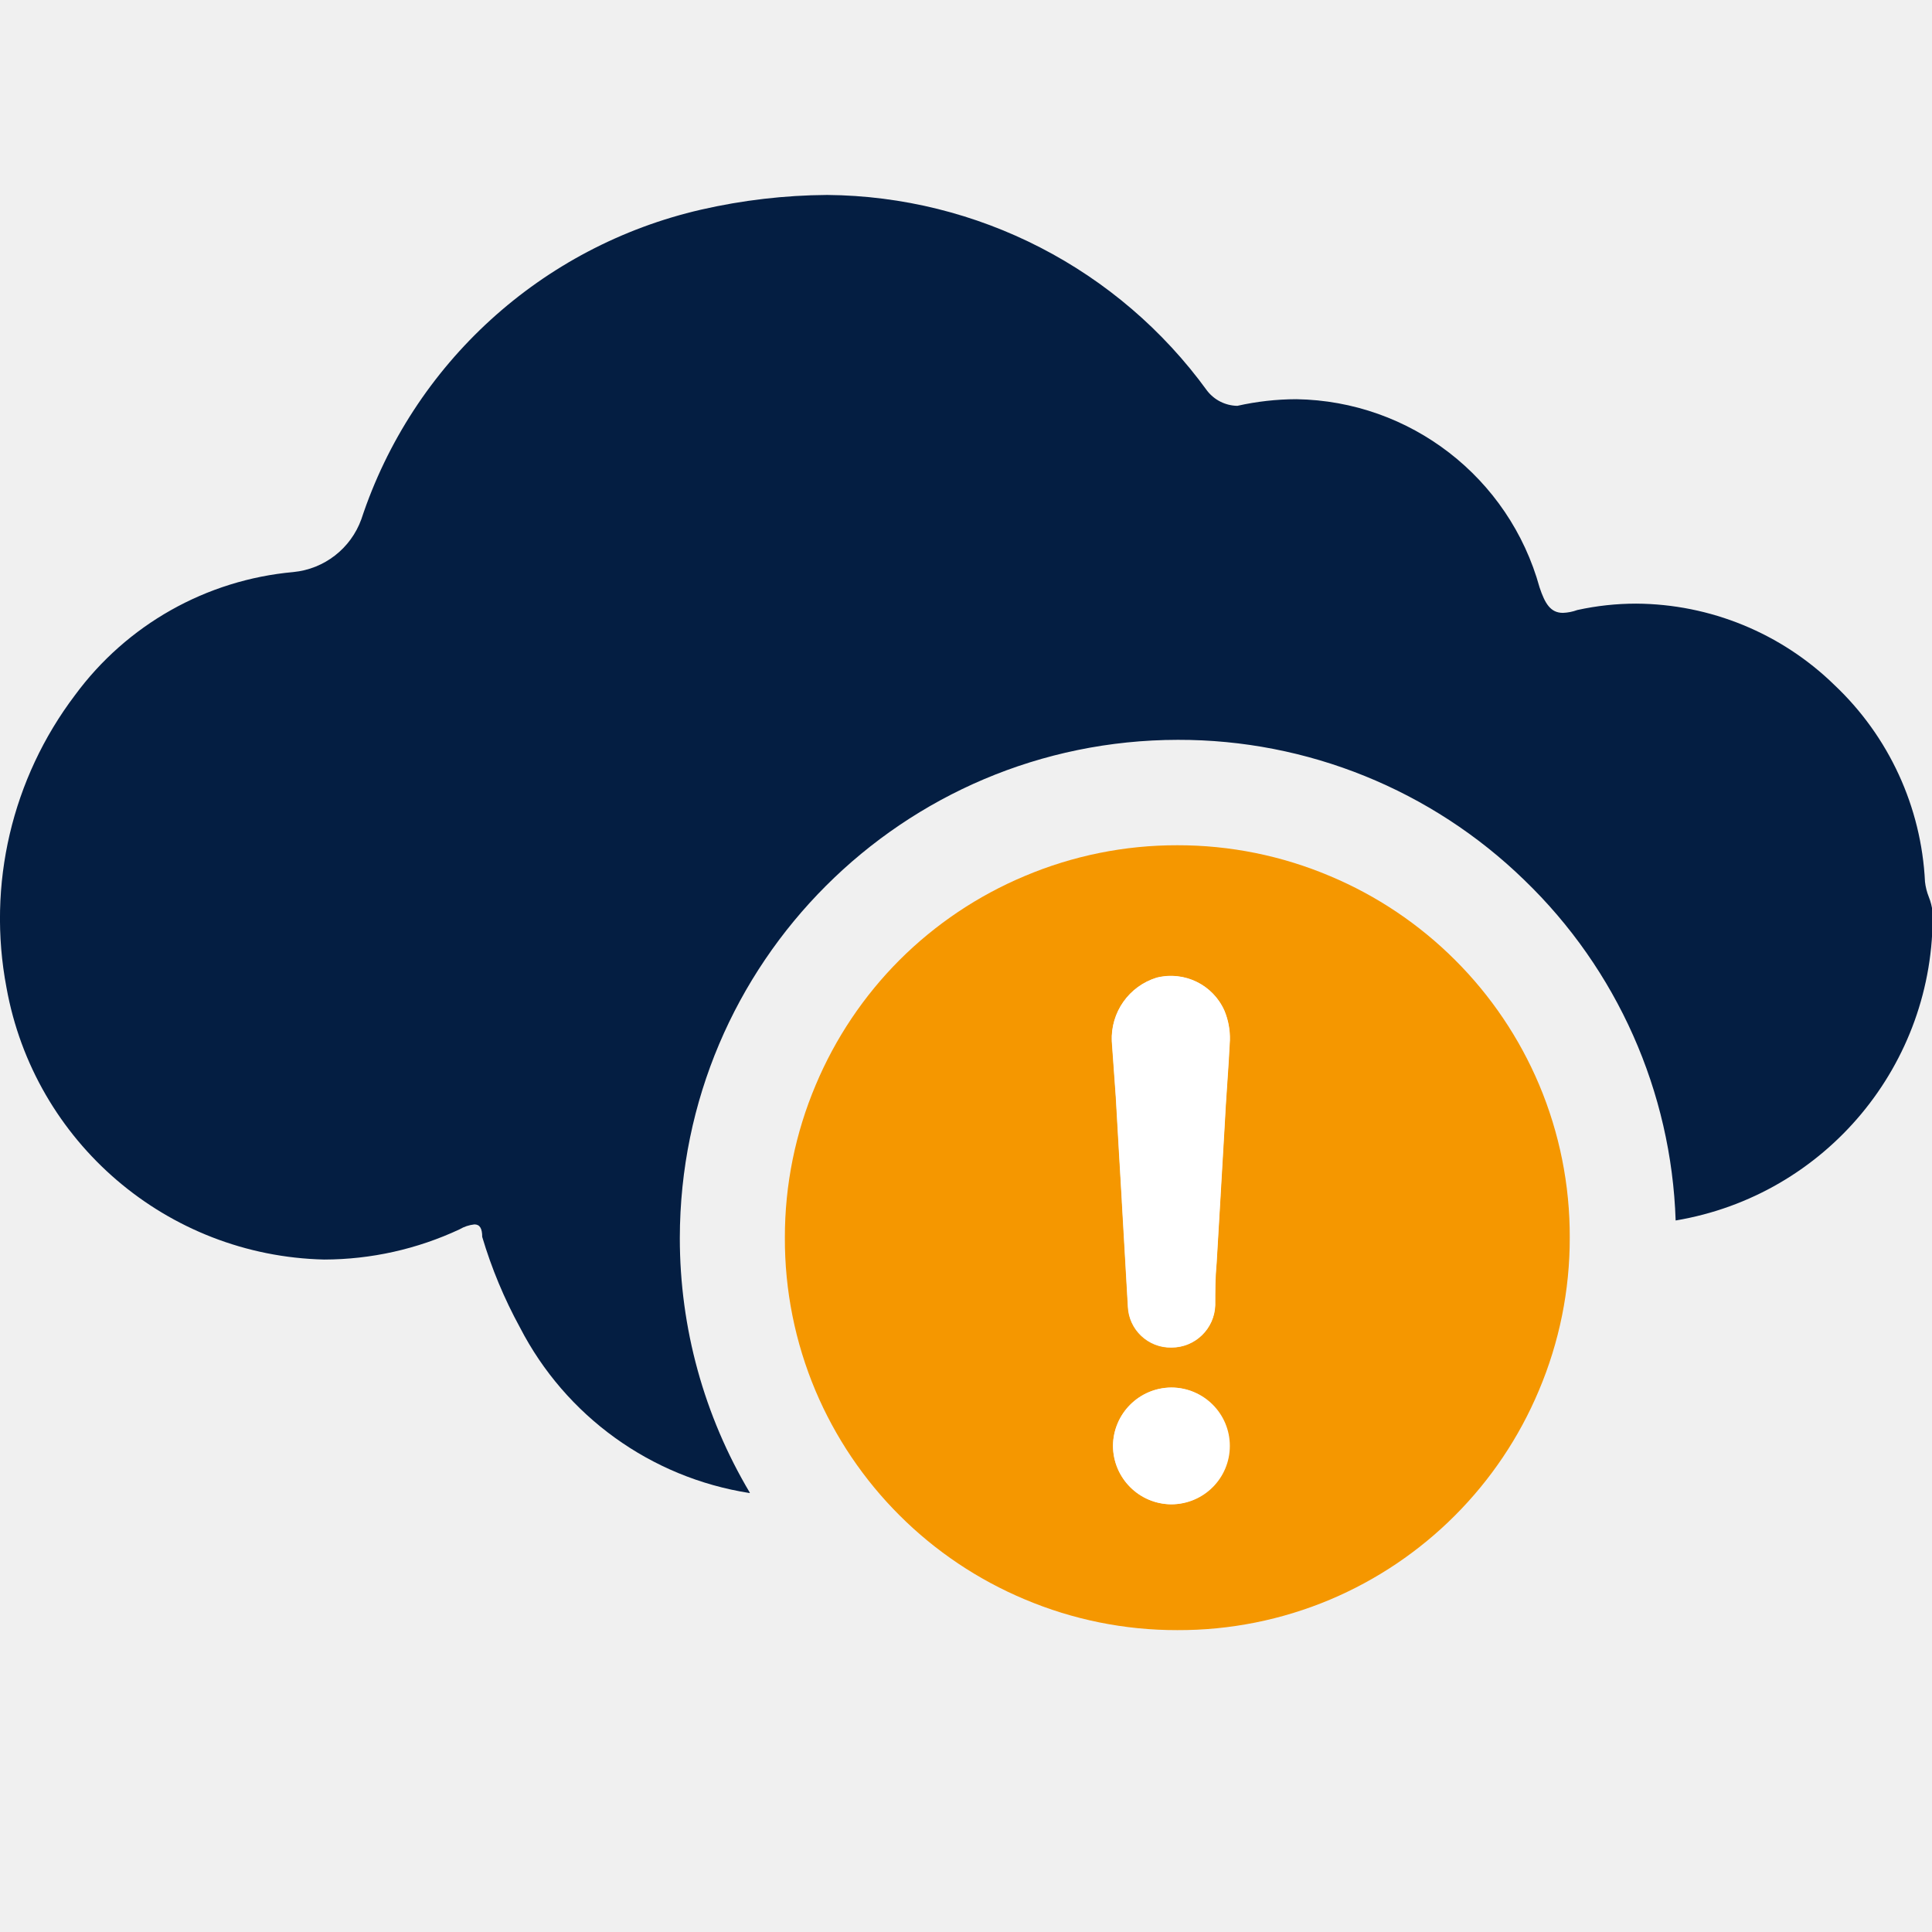
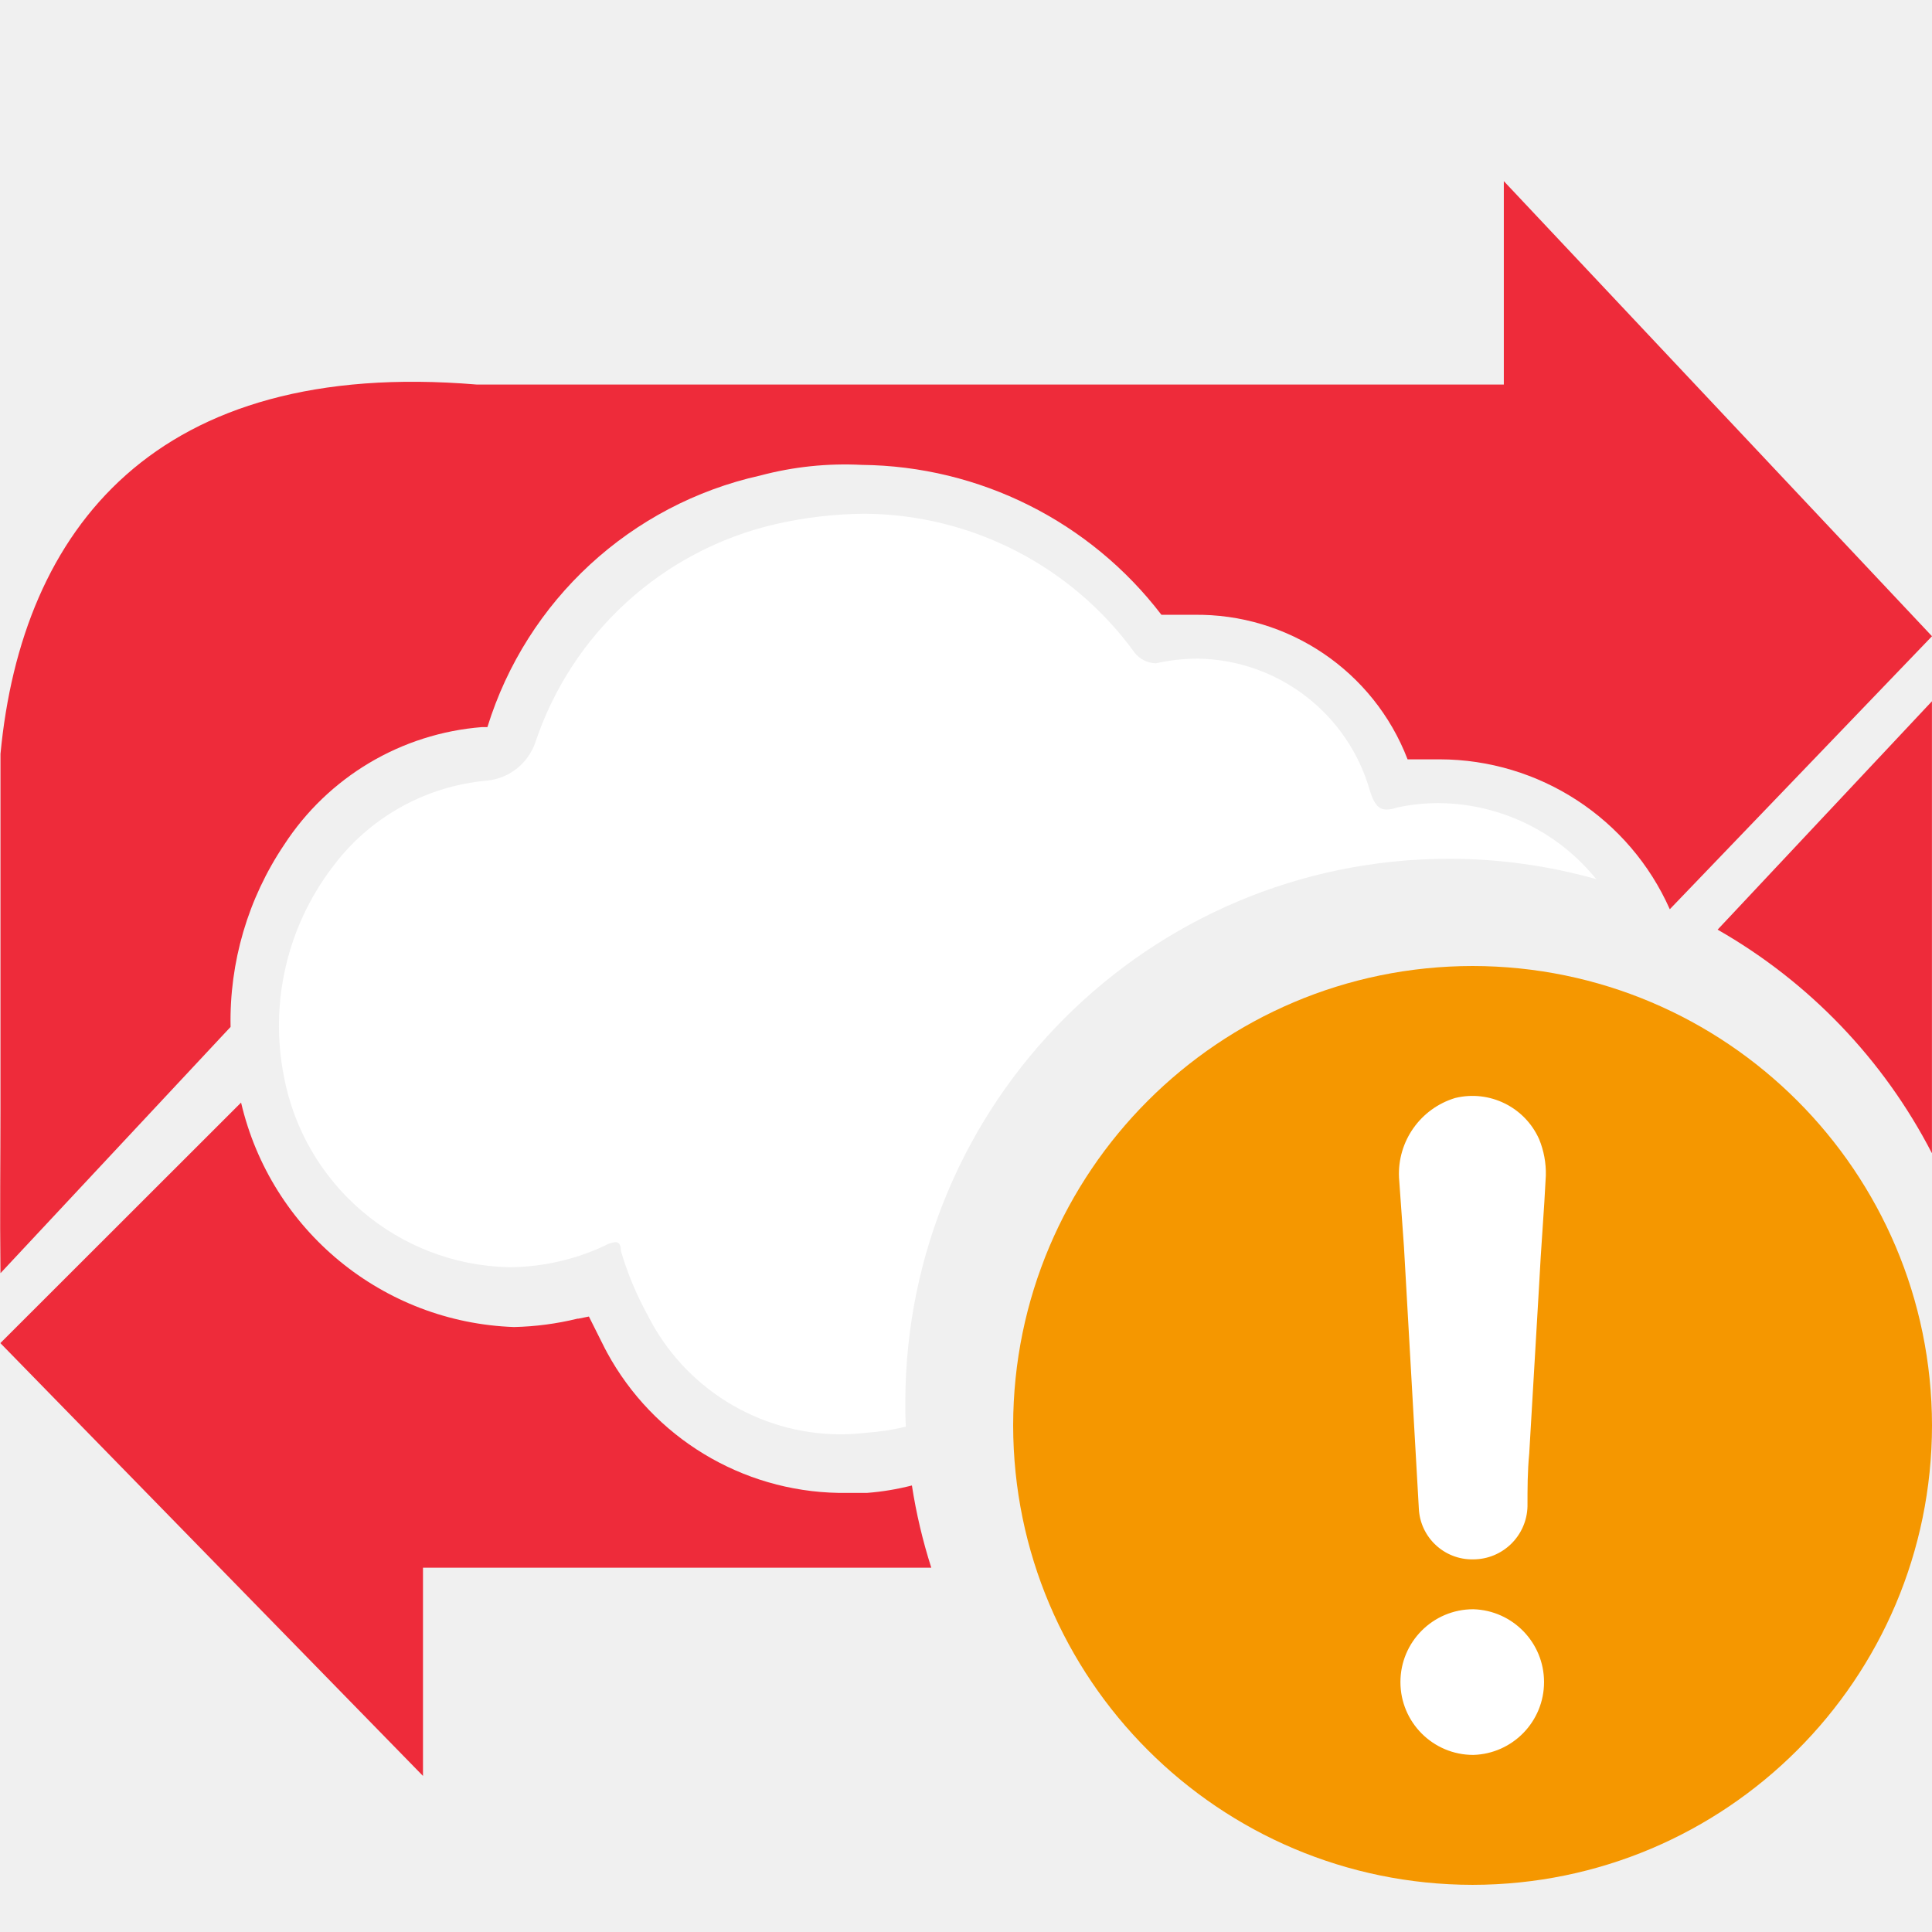
<svg xmlns="http://www.w3.org/2000/svg" width="32" height="32" viewBox="0 0 32 32">
  <defs>
-     <clipPath id="clip-Artboard_32">
+     <clipPath id="clip-Artboard_90">
      <rect width="32" height="32" />
    </clipPath>
  </defs>
-   <g id="Artboard_32" data-name="Artboard – 32" clip-path="url(#clip-Artboard_32)">
-     <g id="Group_76" data-name="Group 76">
-       <g id="Group_57" data-name="Group 57">
-         <path id="Subtraction_41" data-name="Subtraction 41" d="M-769.588,116.5h0a5.175,5.175,0,0,1-3.8-2.742,7.7,7.7,0,0,1-.625-1.5c0-.142-.041-.207-.129-.207a.615.615,0,0,0-.247.082,5.319,5.319,0,0,1-2.241.5,5.475,5.475,0,0,1-5.263-4.506,6.129,6.129,0,0,1,1.135-4.842,5.052,5.052,0,0,1,3.617-2.039,1.334,1.334,0,0,0,1.126-.875,7.755,7.755,0,0,1,5.629-5.128A9.657,9.657,0,0,1-768.3,95a7.854,7.854,0,0,1,6.294,3.243.647.647,0,0,0,.5.25,4.513,4.513,0,0,1,.977-.11A4.247,4.247,0,0,1-756.5,101.5c.089.267.181.422.387.422a.776.776,0,0,0,.238-.047,4.551,4.551,0,0,1,.975-.106,4.74,4.74,0,0,1,3.284,1.348,4.8,4.8,0,0,1,1.5,3.26.971.971,0,0,0,.063.25.973.973,0,0,1,.063.25,5.1,5.1,0,0,1-4.256,5.109,8.206,8.206,0,0,0-2.507-5.639,8.207,8.207,0,0,0-5.737-2.322,8.26,8.26,0,0,0-8.25,8.25,8.239,8.239,0,0,0,1.161,4.222Z" transform="translate(782 -91.771)" fill="#041e42" />
+   <g id="Artboard_90" data-name="Artboard – 90" clip-path="url(#clip-Artboard_90)">
+     <g id="Group_133" data-name="Group 133">
+       <g id="Group_124" data-name="Group 124">
+         <g id="Group_9761" data-name="Group 9761" transform="translate(0 3)">
+           <path id="Path_17668" data-name="Path 17668" d="M25.4,8.569H8.386C3.068,8.126.852,10.963.5,14.687c0,.31,0,.616,0,3.429,0,.665,0,1.477,0,2.485,0,.766-.012,1.662,0,2.687l3.811-4.079a5.222,5.222,0,0,1,.886-3.015,4.312,4.312,0,0,1,3.279-1.951h.089a6.124,6.124,0,0,1,4.52-4.167A5.45,5.45,0,0,1,14.766,9.9a6.328,6.328,0,0,1,4.963,2.483h.532a3.735,3.735,0,0,1,3.545,2.394h.532a4.178,4.178,0,0,1,3.811,2.483l4.343-4.522h0L25.4,5.2Z" transform="translate(-0.492 -5.2)" fill="#ee2b3a" />
+         </g>
+         <path id="Subtraction_55" data-name="Subtraction 55" d="M-610,420.8l0,0-7-7.169,3.987-3.984a4.816,4.816,0,0,0,4.521,3.718,4.9,4.9,0,0,0,1.052-.139l.014,0,.174-.035.266.531.025.046.009.018a4.455,4.455,0,0,0,3.835,2.326h.473a4.306,4.306,0,0,0,.742-.123,8.967,8.967,0,0,0,.321,1.362H-610V420.8Zm24.991-10.317a9.032,9.032,0,0,0-3.548-3.7l3.55-3.783v7.478Z" transform="translate(617.006 -391.385)" fill="#ee2b3a" />
+         <path id="Subtraction_56" data-name="Subtraction 56" d="M-607.713,418.248a3.585,3.585,0,0,1-3.184-1.974,5.364,5.364,0,0,1-.443-1.063c0-.1-.029-.146-.092-.146a.438.438,0,0,0-.175.058,3.775,3.775,0,0,1-1.589.357,3.881,3.881,0,0,1-3.731-3.189,4.335,4.335,0,0,1,.8-3.425,3.582,3.582,0,0,1,2.565-1.445.946.946,0,0,0,.8-.619,5.5,5.5,0,0,1,3.99-3.631,6.858,6.858,0,0,1,1.478-.171,5.573,5.573,0,0,1,4.462,2.3.458.458,0,0,0,.355.177,3.206,3.206,0,0,1,.692-.077,3.01,3.01,0,0,1,2.854,2.2c.063.189.129.3.274.3a.547.547,0,0,0,.169-.033,3.258,3.258,0,0,1,.69-.074,3.387,3.387,0,0,1,2.612,1.259,8.986,8.986,0,0,0-2.443-.337,9.01,9.01,0,0,0-9,9c0,.135,0,.272.009.406a3.8,3.8,0,0,1-.646.1A3.873,3.873,0,0,1-607.713,418.248Z" transform="translate(621.624 -394.491)" fill="#fff" />
      </g>
-       <g id="Group_74" data-name="Group 74">
-         <path id="Path_204" data-name="Path 204" d="M-524.5,12a6.46,6.46,0,0,1-2.53-.511A6.479,6.479,0,0,1-529.1,10.1a6.479,6.479,0,0,1-1.393-2.066A6.459,6.459,0,0,1-531,5.5a6.459,6.459,0,0,1,.511-2.53A6.479,6.479,0,0,1-529.1.9,6.479,6.479,0,0,1-527.03-.489,6.46,6.46,0,0,1-524.5-1a6.46,6.46,0,0,1,2.53.511A6.478,6.478,0,0,1-519.9.9a6.477,6.477,0,0,1,1.393,2.066A6.46,6.46,0,0,1-518,5.5a6.46,6.46,0,0,1-.511,2.53A6.477,6.477,0,0,1-519.9,10.1a6.478,6.478,0,0,1-2.066,1.393A6.46,6.46,0,0,1-524.5,12Zm-.1-4.018a.98.98,0,0,0-.967.967.98.98,0,0,0,.967.967.966.966,0,0,0,.691-.3.867.867,0,0,0,.252-.639.944.944,0,0,0-.262-.7A.937.937,0,0,0-524.6,7.982Zm-.007-6.815a1.021,1.021,0,0,0-.233.027,1.053,1.053,0,0,0-.746,1.056c.012.156.023.317.033.46s.021.308.033.46c.033.577.065,1.149.1,1.72v.015c.033.576.066,1.152.1,1.735a.708.708,0,0,0,.723.681.723.723,0,0,0,.723-.7c0-.237,0-.46.023-.7.021-.375.044-.754.066-1.12V4.782c.022-.363.044-.739.065-1.109.012-.242.028-.488.044-.725s.033-.483.044-.725a1.184,1.184,0,0,0-.089-.483A.963.963,0,0,0-524.6,1.167Z" transform="translate(544 15)" fill="#f59700" />
-         <g id="Group_73" data-name="Group 73" transform="translate(18.417 16.167)">
-           <path id="Path_176" data-name="Path 176" d="M219.192,333.382a.967.967,0,1,0,0,1.934.967.967,0,0,0,0-1.934Z" transform="translate(-218.206 -326.567)" fill="#fff" />
-           <path id="Path_177" data-name="Path 177" d="M218.471,157.2a1.052,1.052,0,0,0-.746,1.056c.023.306.043.615.066.92.066,1.164.132,2.305.2,3.469a.709.709,0,0,0,.723.681.723.723,0,0,0,.723-.7c0-.24,0-.46.023-.7.043-.746.089-1.493.131-2.239.023-.483.066-.967.089-1.45a1.194,1.194,0,0,0-.089-.483A.969.969,0,0,0,218.471,157.2Z" transform="translate(-217.725 -157.176)" fill="#fff" />
+       <g id="Group_131" data-name="Group 131" transform="translate(0.781 0.781)">
+         <path id="Path_209" data-name="Path 209" d="M-774.391,110.219A7.618,7.618,0,0,1-782,102.61,7.618,7.618,0,0,1-774.391,95a7.618,7.618,0,0,1,7.61,7.609A7.618,7.618,0,0,1-774.391,110.219Z" transform="translate(798 -79.781)" fill="#f59700" />
+         <g id="Group_73" data-name="Group 73" transform="translate(22.391 17.371)">
+           <path id="Path_176" data-name="Path 176" d="M219.431,333.382a1.206,1.206,0,1,0,0,2.413,1.207,1.207,0,0,0,0-2.413Z" transform="translate(-218.201 -324.88)" fill="#fff" />
+           <path id="Path_177" data-name="Path 177" d="M218.656,157.21a1.312,1.312,0,0,0-.931,1.317c.029.381.053.767.082,1.148.082,1.452.164,2.876.246,4.328a.884.884,0,0,0,.9.849.9.9,0,0,0,.9-.878c0-.3,0-.574.029-.878.053-.931.111-1.863.164-2.794.029-.6.082-1.206.111-1.809a1.49,1.49,0,0,0-.111-.6A1.209,1.209,0,0,0,218.656,157.21Z" transform="translate(-217.725 -157.176)" fill="#fff" />
        </g>
      </g>
    </g>
  </g>
</svg>
